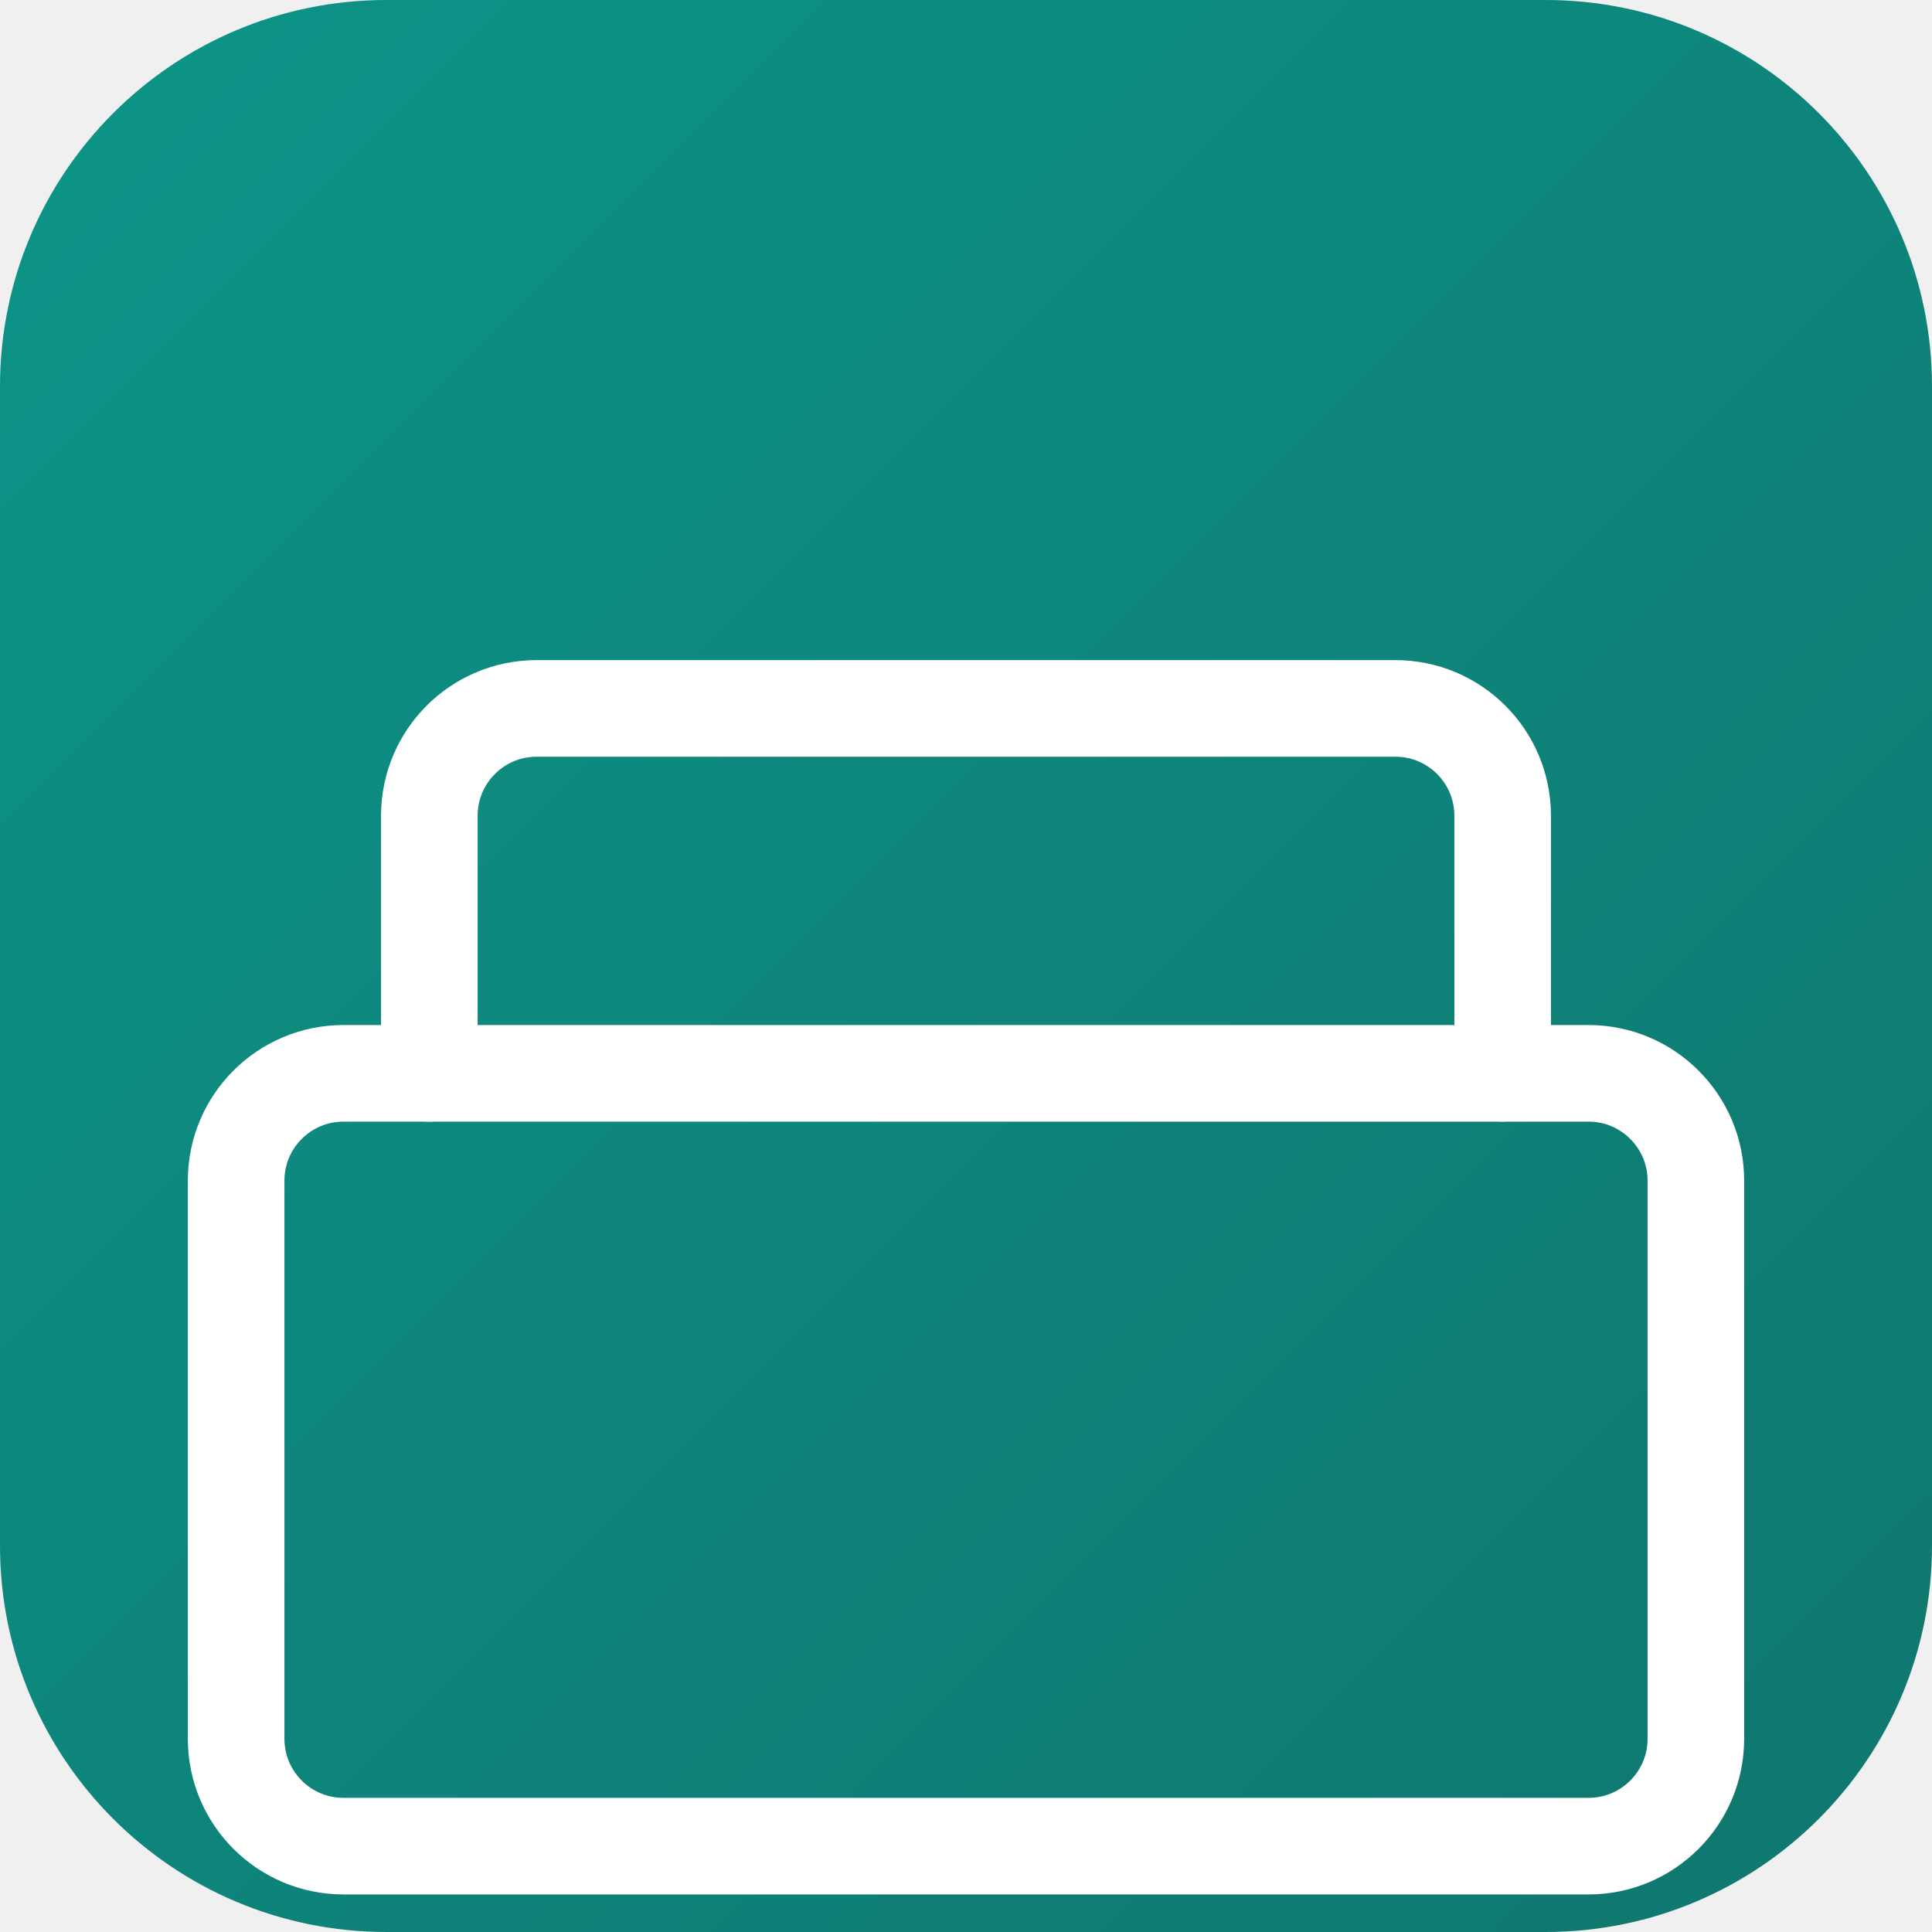
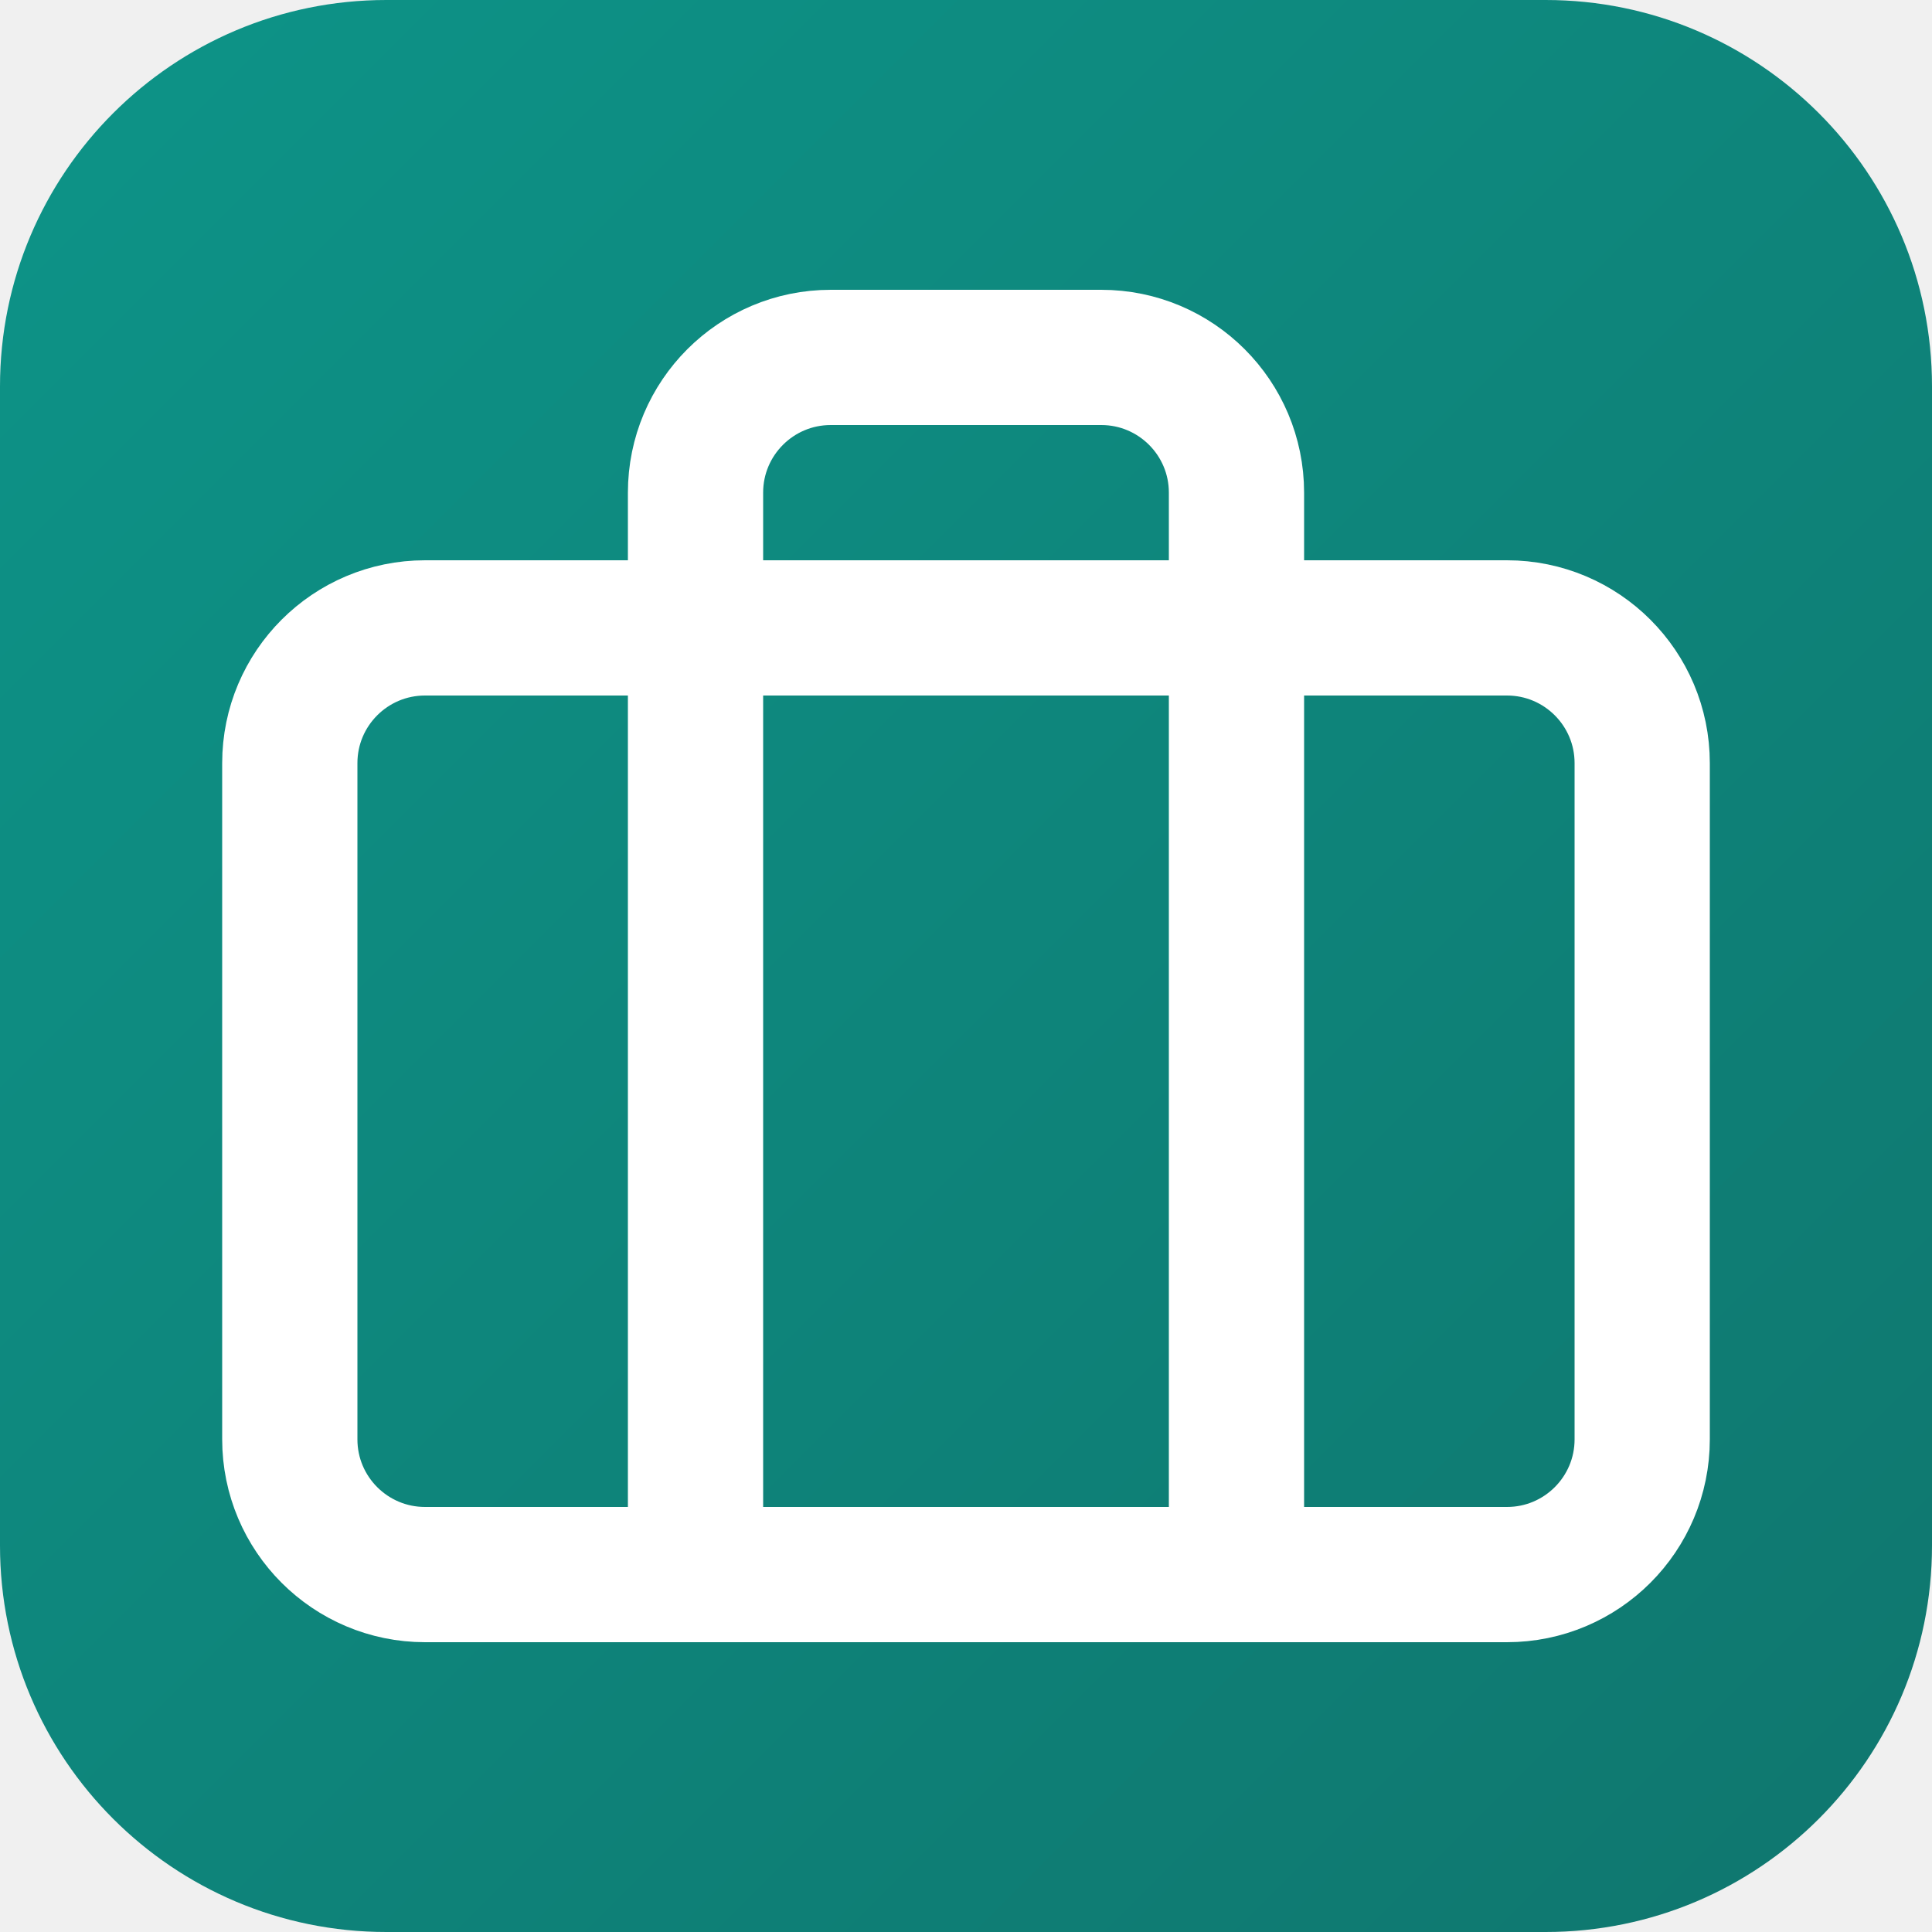
<svg xmlns="http://www.w3.org/2000/svg" viewBox="0 0 180 180">
  <defs>
    <linearGradient id="g" x1="0" y1="0" x2="1" y2="1">
      <stop offset="0%" stop-color="#0D9488" />
      <stop offset="100%" stop-color="#0F766E" />
    </linearGradient>
  </defs>
  <rect width="180" height="180" rx="36" fill="url(#g)" />
-   <g transform="translate(90,86)" fill="none" stroke="white" stroke-width="9" stroke-linecap="round" stroke-linejoin="round">
-     <path d="M-50 14V-10a10 10 0 0 1 10-10h80a10 10 0 0 1 10 10v24" />
-     <rect x="-68" y="14" width="136" height="72" rx="10" />
+   <g transform="translate(14.4, 20.7) scale(6.3)" fill="none" stroke="white" stroke-width="2" stroke-linecap="round" stroke-linejoin="round">
+     <path d="M16 20V4a2 2 0 0 0-2-2h-4a2 2 0 0 0-2 2v16" />
+     <rect width="20" height="14" x="2" y="6" rx="2" />
  </g>
</svg>
